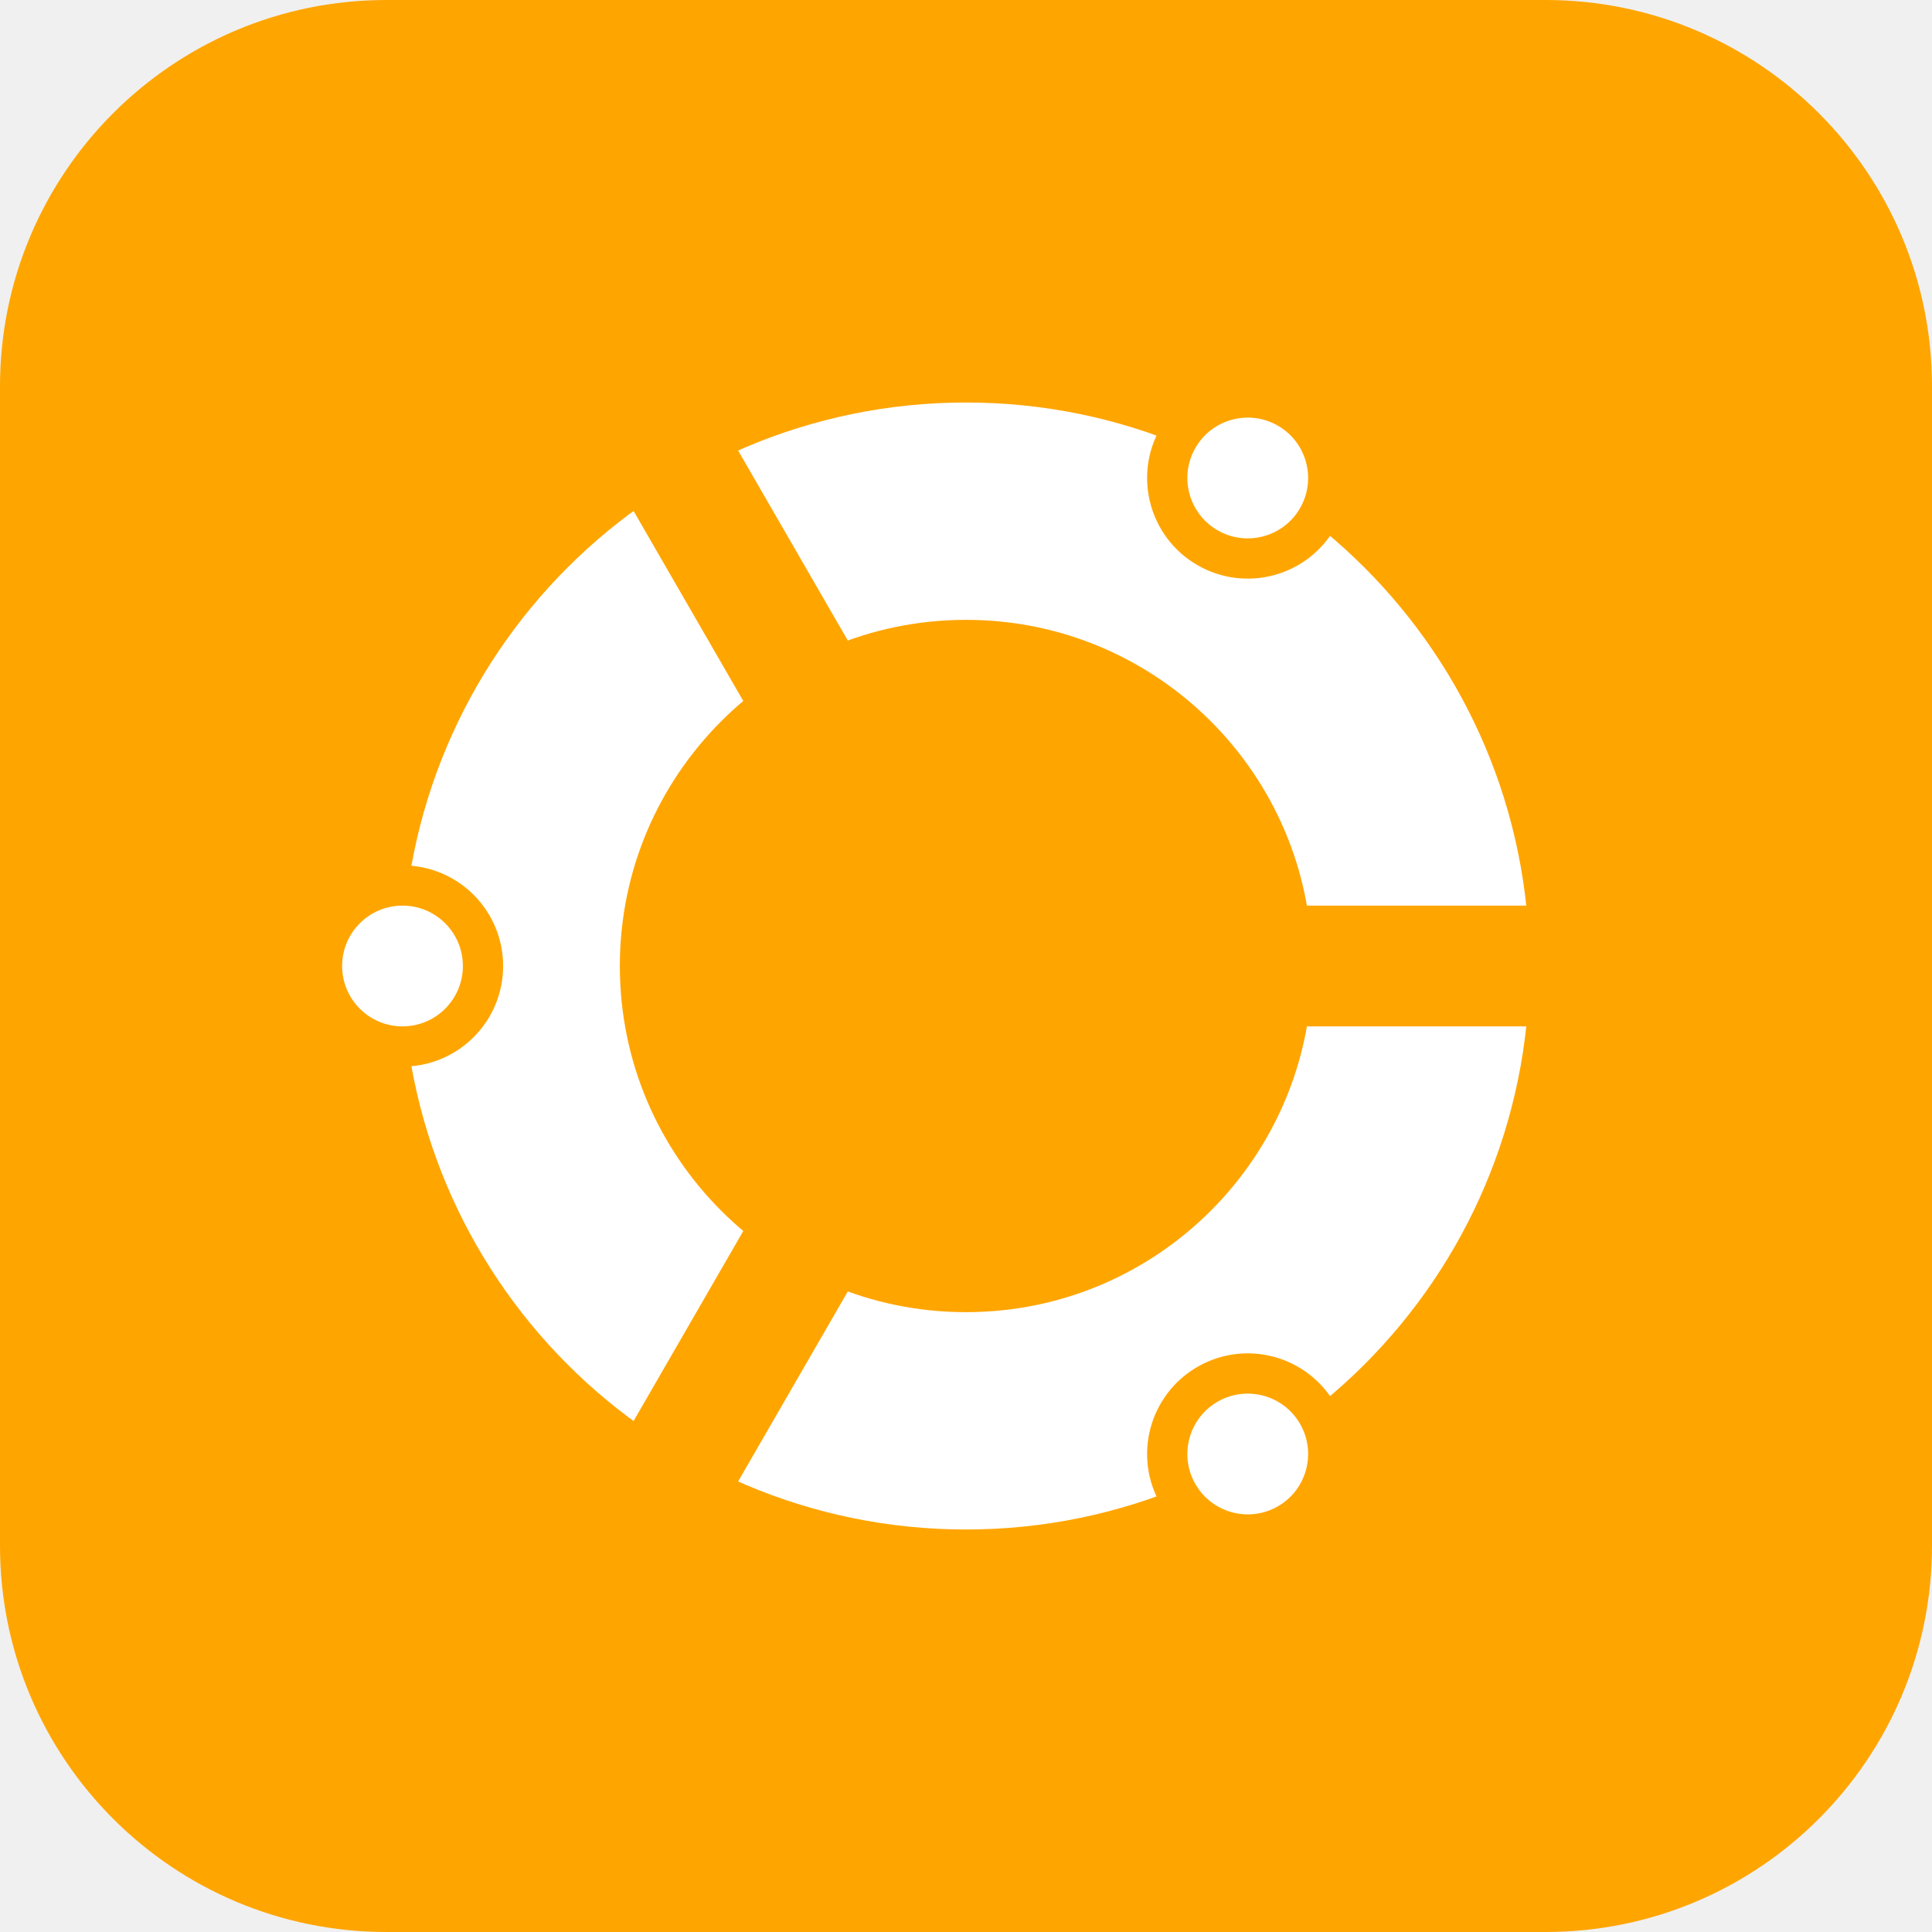
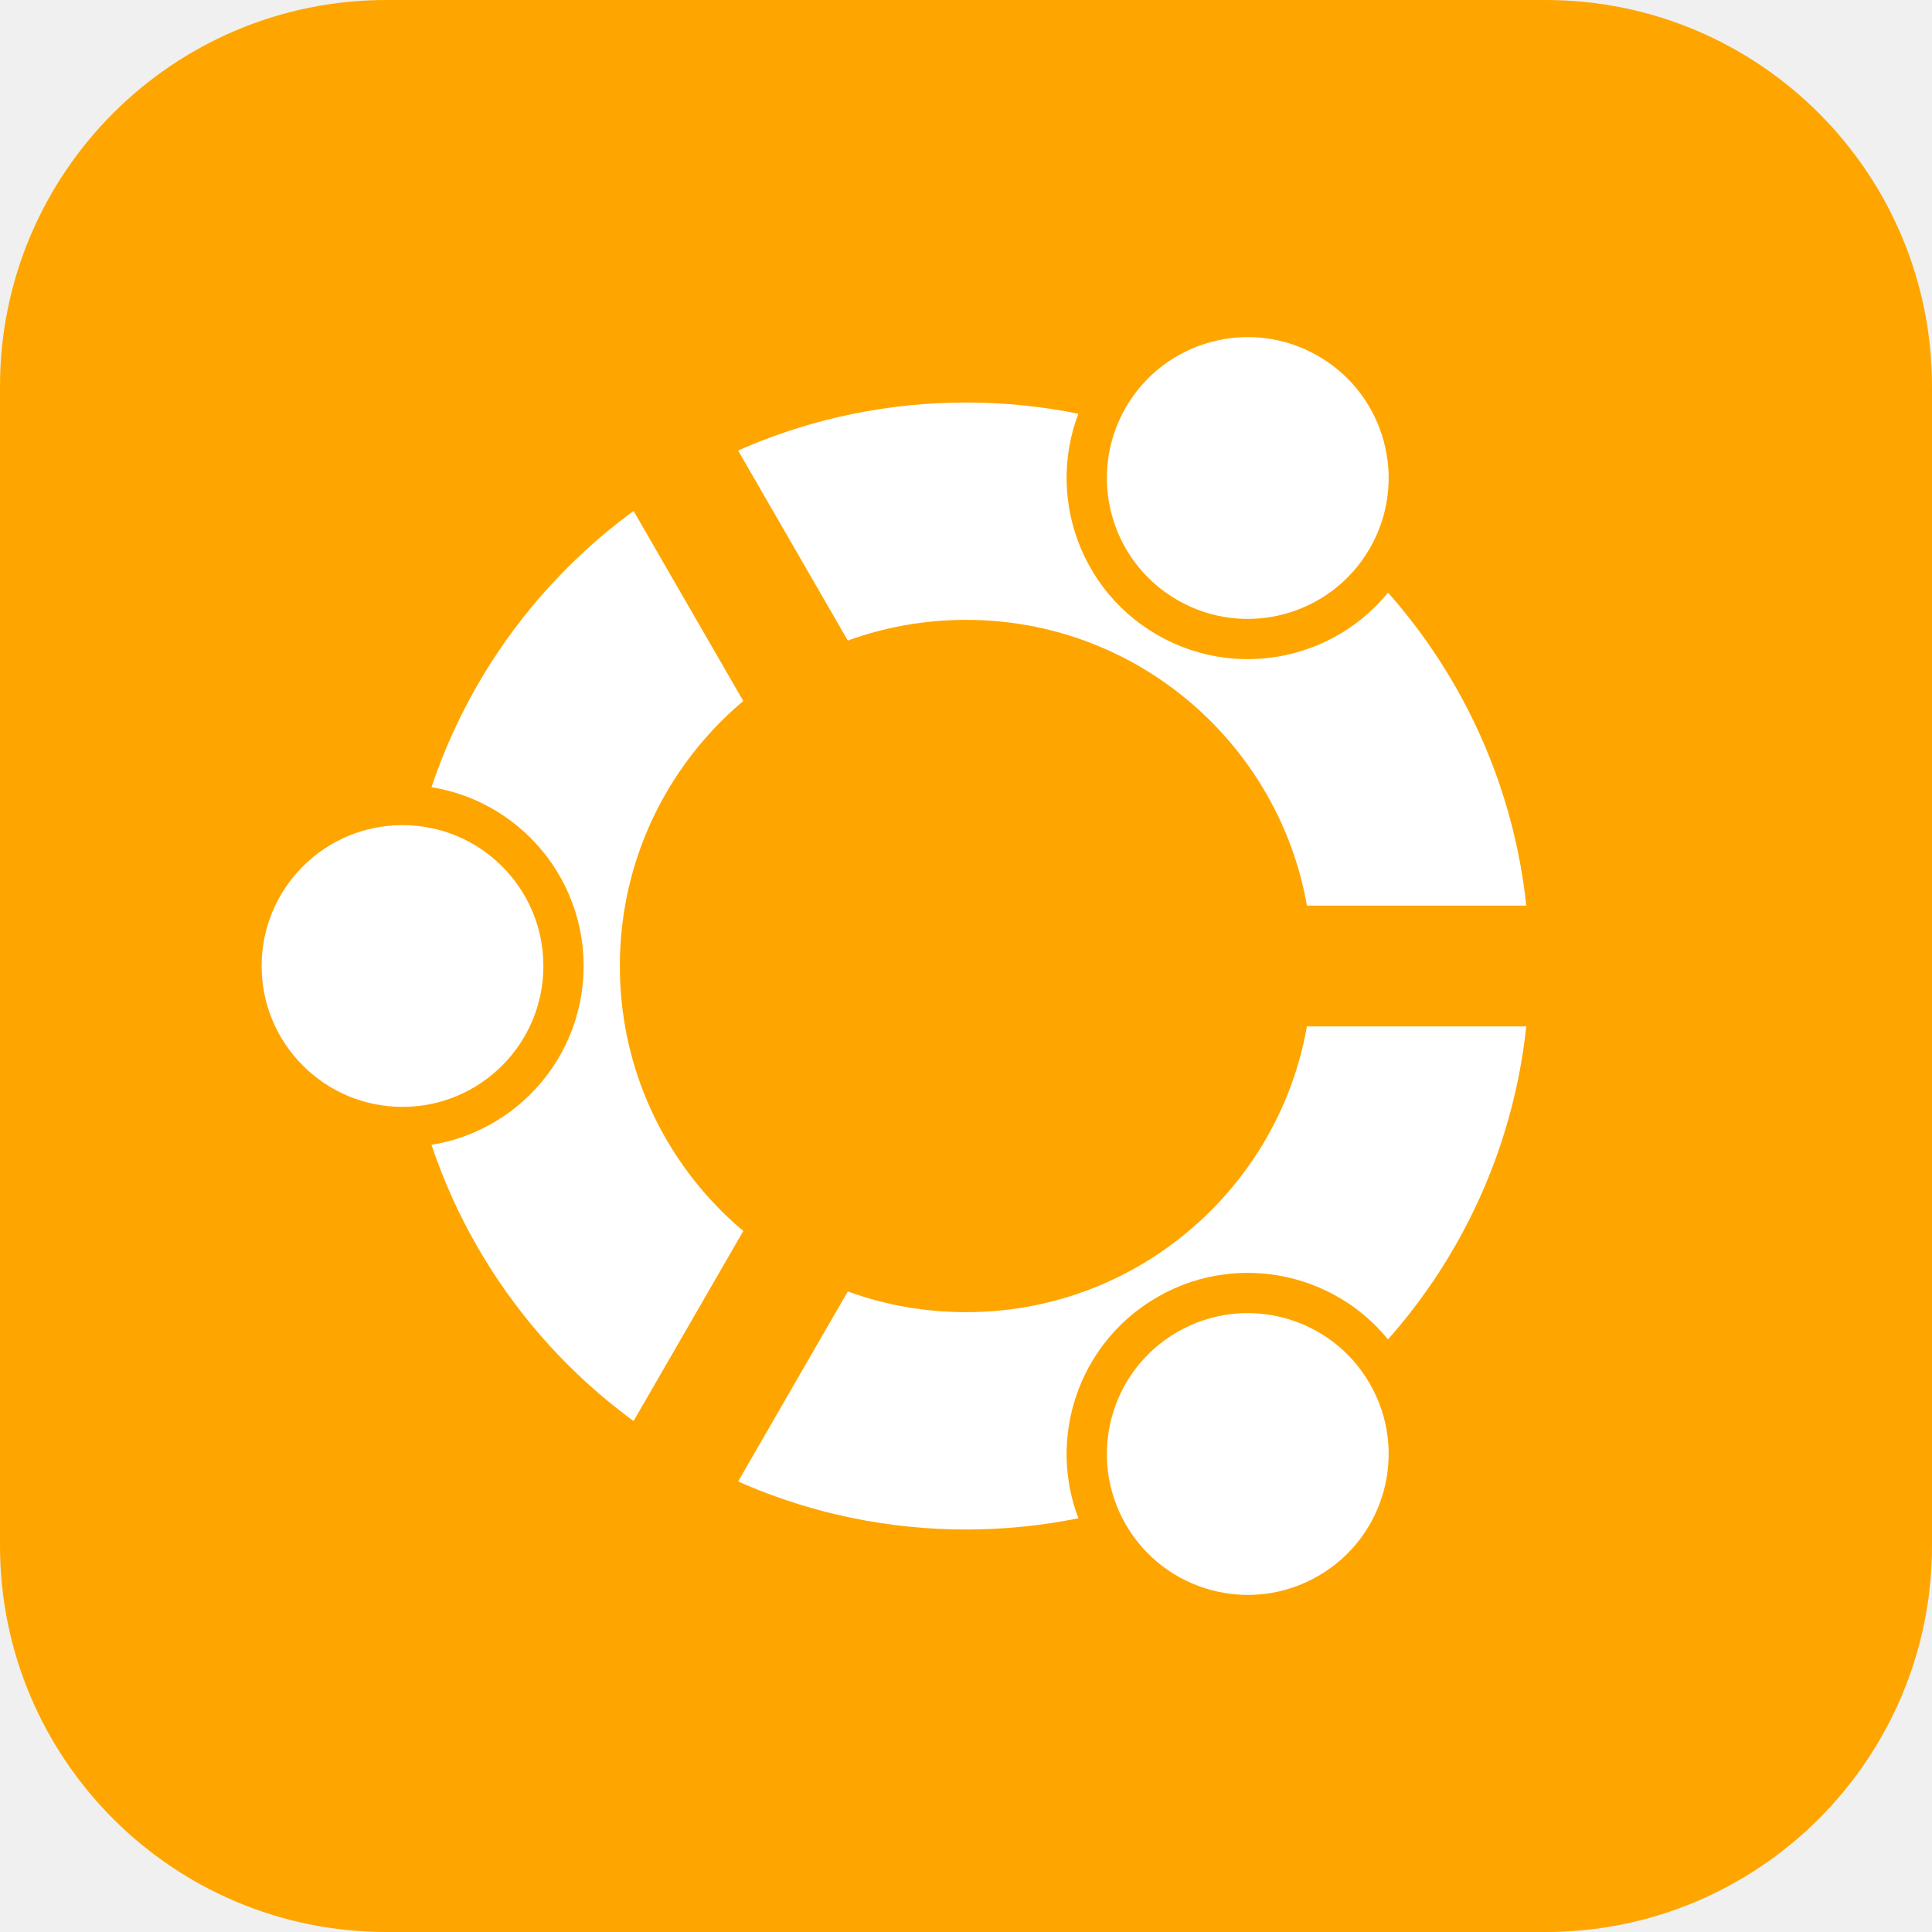
<svg xmlns="http://www.w3.org/2000/svg" width="240" height="240" viewbox="0 0 240 240">
  <rect x="0" y="0" width="240" height="240" fill="orange" rx="48" ry="48" />
  <circle cx="120" cy="120" r="56.5" fill="orange" stroke="#FFF" stroke-width="27" />
  <polyline points="120 120 240 120" stroke="orange" stroke-width="15" />
  <polyline points="120 120 240 120" stroke="orange" stroke-width="15" transform="rotate(120 120 120)" />
  <polyline points="120 120 240 120" stroke="orange" stroke-width="15" transform="rotate(240 120 120)" />
-   <circle cx="50" cy="120" r="10" fill="#FFF" stroke="orange" stroke-width="5" />
-   <circle cx="50" cy="120" r="10" fill="#FFF" stroke="orange" stroke-width="5" transform="rotate(120 120 120)" />
-   <circle cx="50" cy="120" r="10" fill="#FFF" stroke="orange" stroke-width="5" transform="rotate(240 120 120)" />
+   <circle cx="50" cy="120" r="20" fill="#FFF" stroke="orange" stroke-width="5" />
+   <circle cx="50" cy="120" r="20" fill="#FFF" stroke="orange" stroke-width="5" transform="rotate(120 120 120)" />
+   <circle cx="50" cy="120" r="20" fill="#FFF" stroke="orange" stroke-width="5" transform="rotate(240 120 120)" />
</svg>
